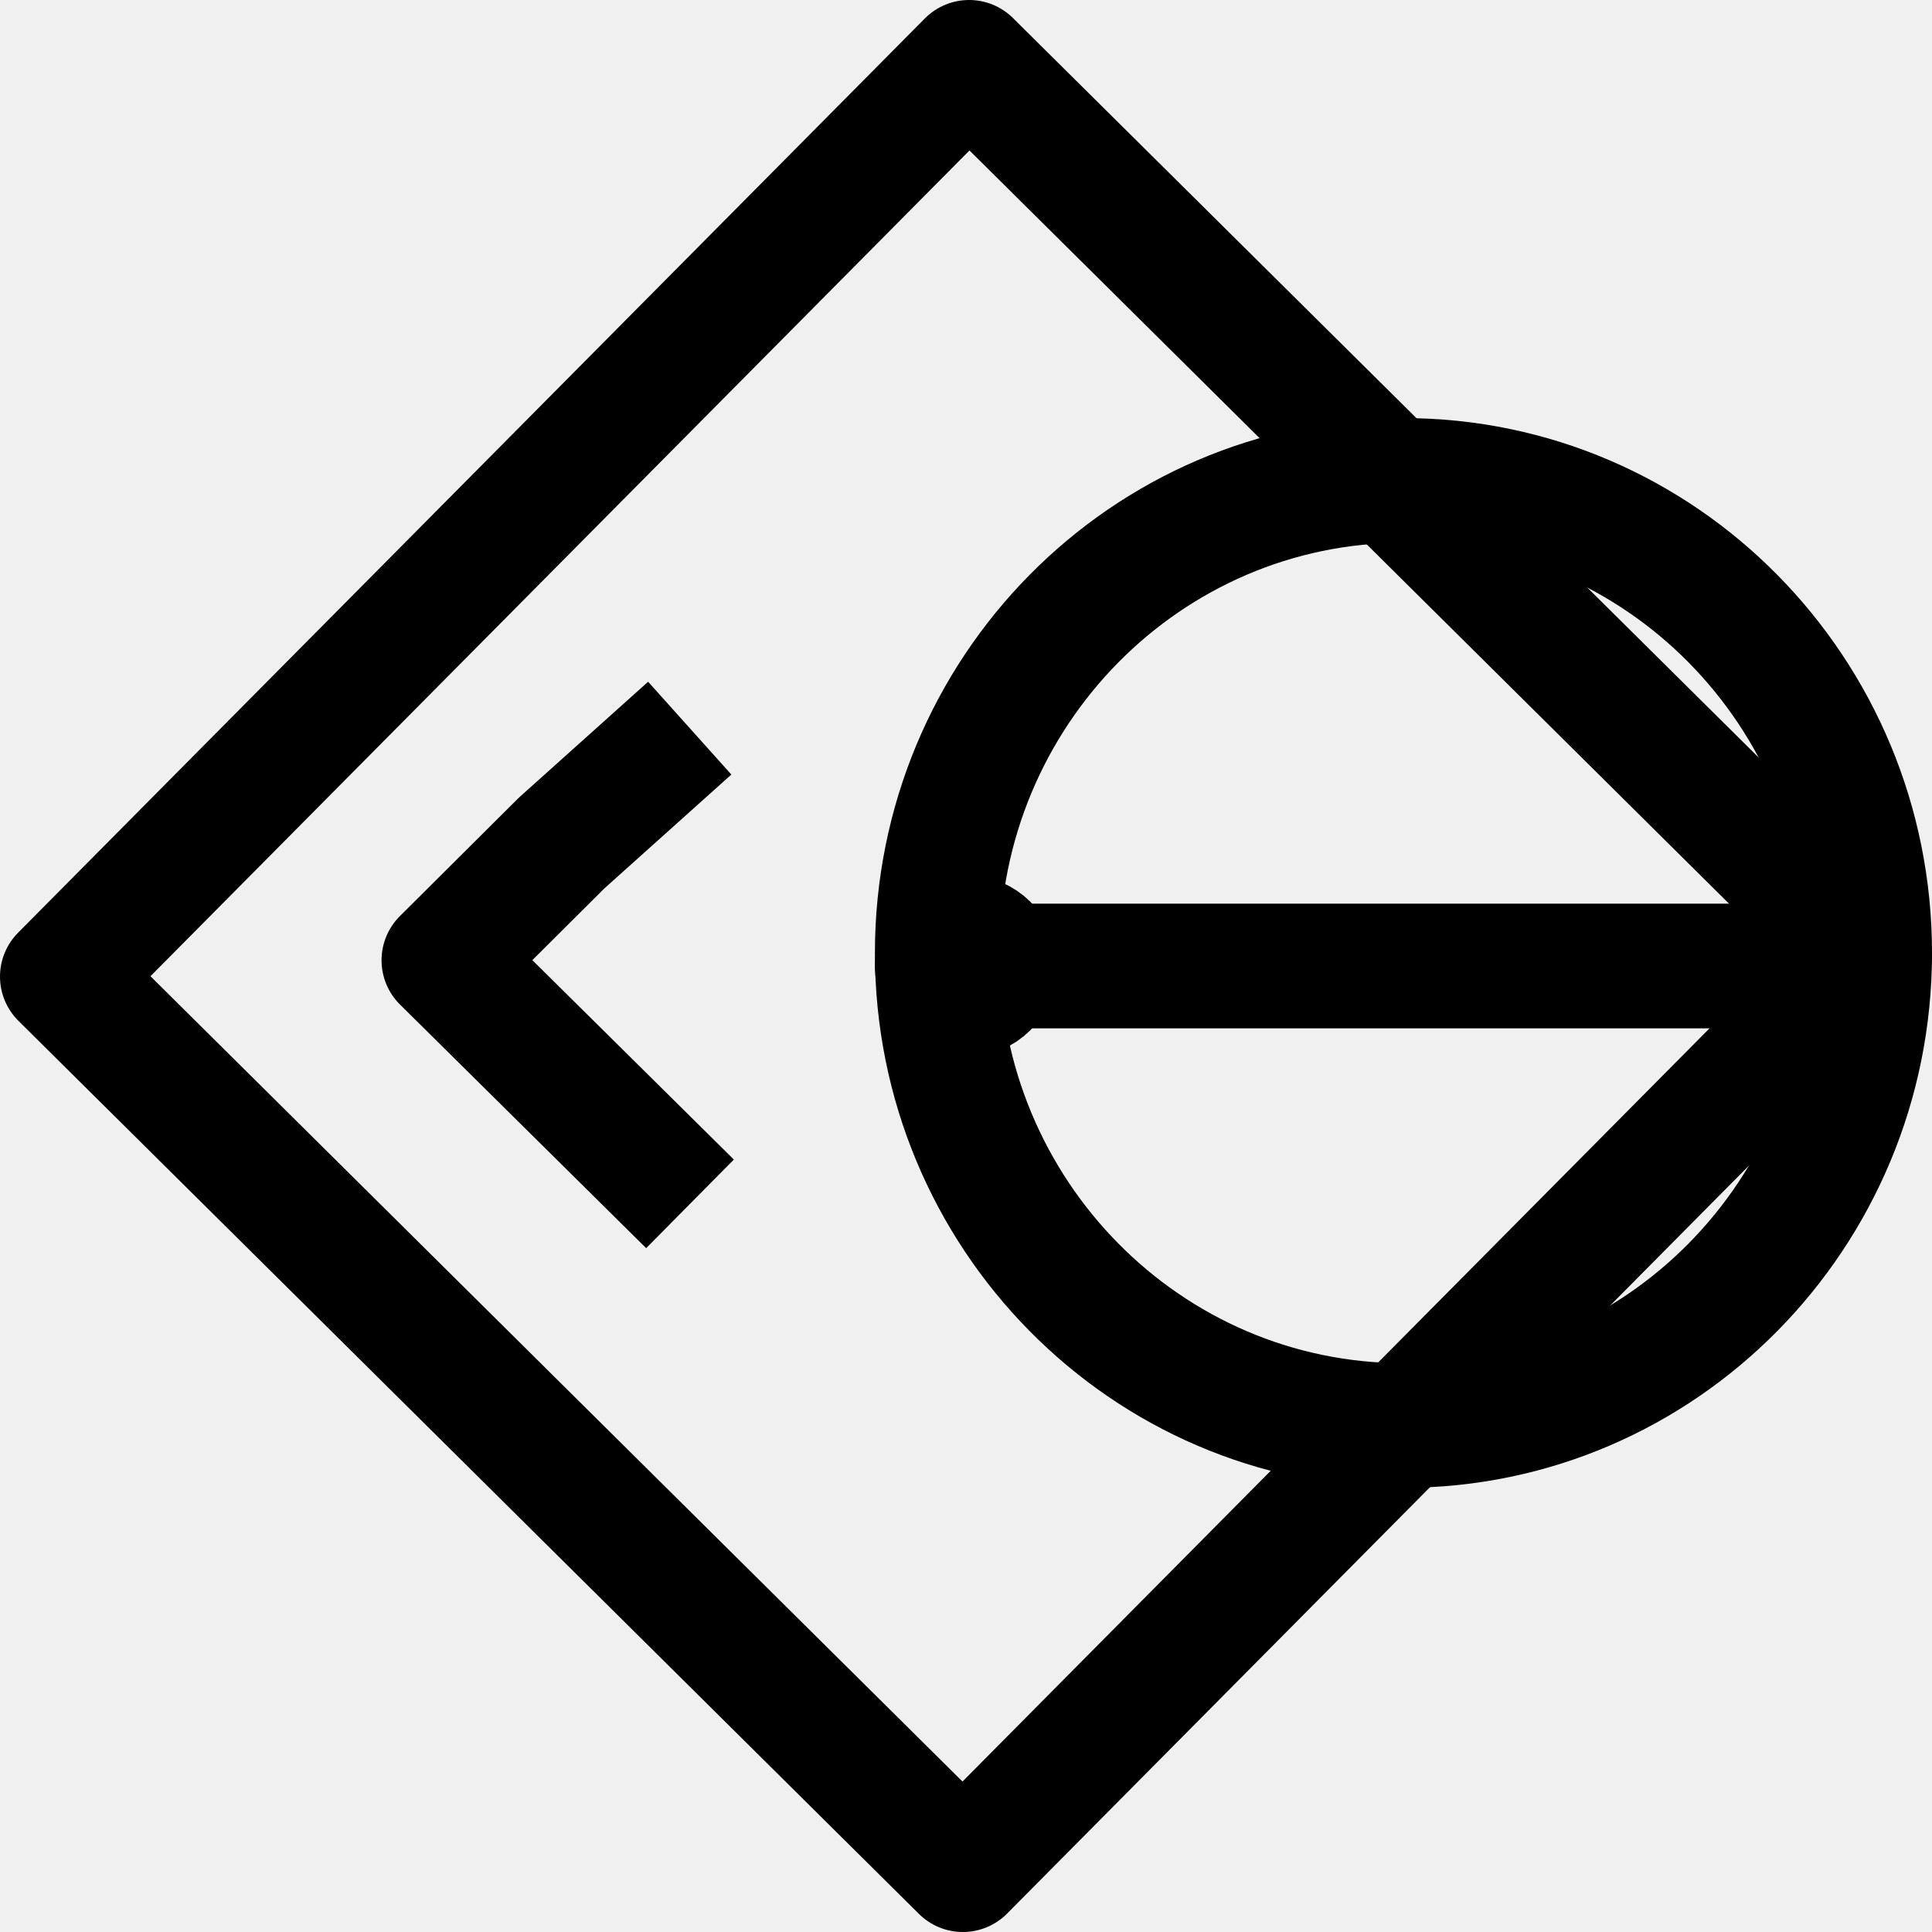
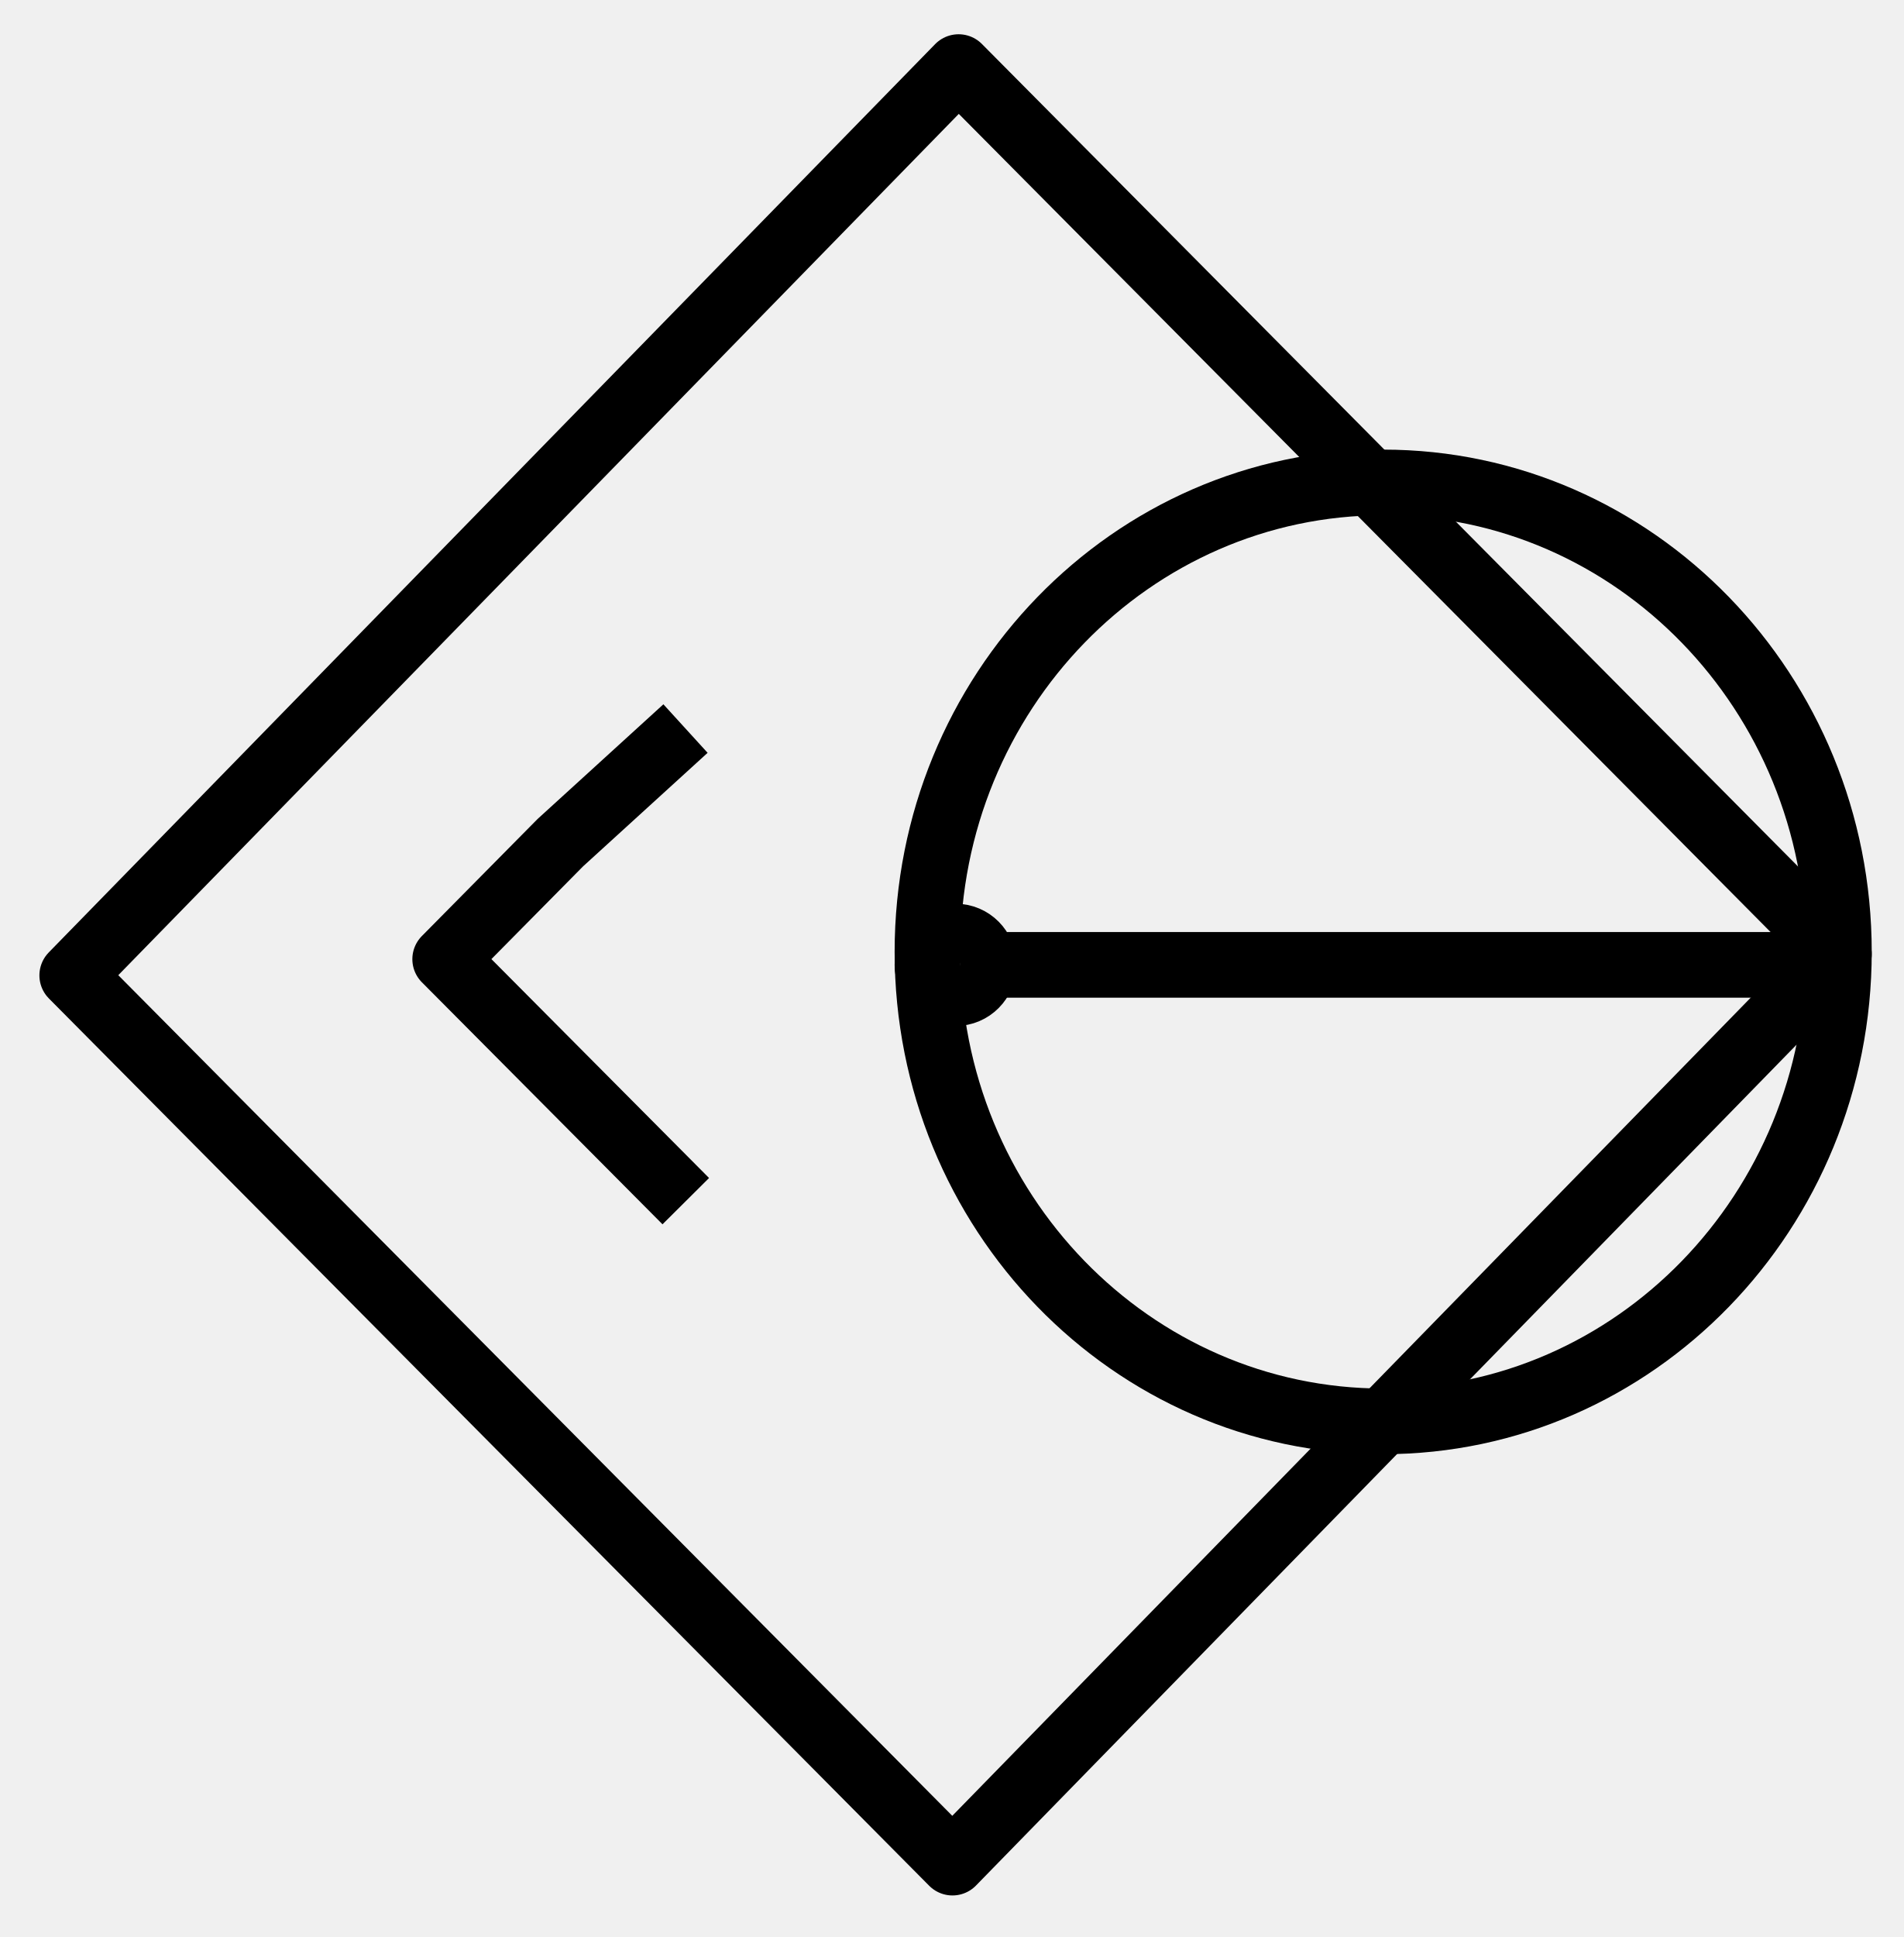
- <svg xmlns="http://www.w3.org/2000/svg" width="62" height="62" viewBox="0 0 62 62" fill="none">
-   <mask id="mask0_4_986" style="mask-type:luminance" maskUnits="userSpaceOnUse" x="0" y="0" width="62" height="62">
-     <path d="M62 0H0V62H62V0Z" fill="white" />
+ <svg xmlns="http://www.w3.org/2000/svg" width="116" height="118" viewBox="0 0 116 118" fill="none">
+   <mask id="mask0_3_130" style="mask-type:luminance" maskUnits="userSpaceOnUse" x="0" y="0" width="116" height="118">
+     <path d="M115.763 0.315H0.688V117.241H115.763V0.315Z" fill="white" />
  </mask>
-   <g mask="url(#mask0_4_986)">
-     <path d="M31.1 2L60 30.659L30.899 60L2 31.34L31.1 2Z" stroke="black" stroke-width="4" stroke-miterlimit="10" stroke-linejoin="round" />
-     <path d="M60 31H31" stroke="black" stroke-width="4" stroke-miterlimit="10" stroke-linejoin="round" />
-     <path d="M30.077 31C30.077 30.495 30.49 30.086 31 30.086C31.509 30.086 31.922 30.495 31.922 31C31.922 31.505 31.509 31.914 31 31.914C30.49 31.914 30.077 31.505 30.077 31Z" fill="white" stroke="black" stroke-width="4" stroke-miterlimit="10" stroke-linejoin="round" />
-     <path d="M22.134 23.367L18.024 27.053L14.244 30.816L19.126 35.647L22.143 38.633" stroke="black" stroke-width="4" stroke-miterlimit="10" stroke-linejoin="round" />
-     <path d="M30.077 30.582C30.077 22.207 36.776 15.417 45.039 15.417C53.301 15.417 60 22.207 60 30.582C60 38.956 53.301 45.746 45.039 45.746C36.776 45.746 30.077 38.956 30.077 30.582Z" stroke="black" stroke-width="4" stroke-miterlimit="10" stroke-linejoin="round" />
+   <g mask="url(#mask0_3_130)">
+     <path d="M58.411 4.087L112.051 58.135L58.038 113.469L4.401 59.419L58.411 4.087Z" stroke="black" stroke-width="4" stroke-miterlimit="10" stroke-linejoin="round" />
+     <path d="M112.051 58.778H58.226" stroke="black" stroke-width="4" stroke-miterlimit="10" stroke-linejoin="round" />
+     <path d="M56.513 58.778C56.513 57.826 57.279 57.054 58.226 57.054C59.17 57.054 59.937 57.826 59.937 58.778C59.937 59.731 59.17 60.502 58.226 60.502C57.279 60.502 56.513 59.731 56.513 58.778Z" fill="white" stroke="black" stroke-width="4" stroke-miterlimit="10" stroke-linejoin="round" />
+     <path d="M41.77 44.383L34.142 51.335L27.126 58.431L36.187 67.542L41.787 73.173" stroke="black" stroke-width="4" stroke-miterlimit="10" stroke-linejoin="round" />
+     <path d="M56.513 57.99C56.513 42.196 68.946 29.39 84.282 29.39C99.617 29.39 112.051 42.196 112.051 57.99C112.051 73.782 99.617 86.588 84.282 86.588C68.946 86.588 56.513 73.782 56.513 57.99Z" stroke="black" stroke-width="4" stroke-miterlimit="10" stroke-linejoin="round" />
  </g>
</svg>
